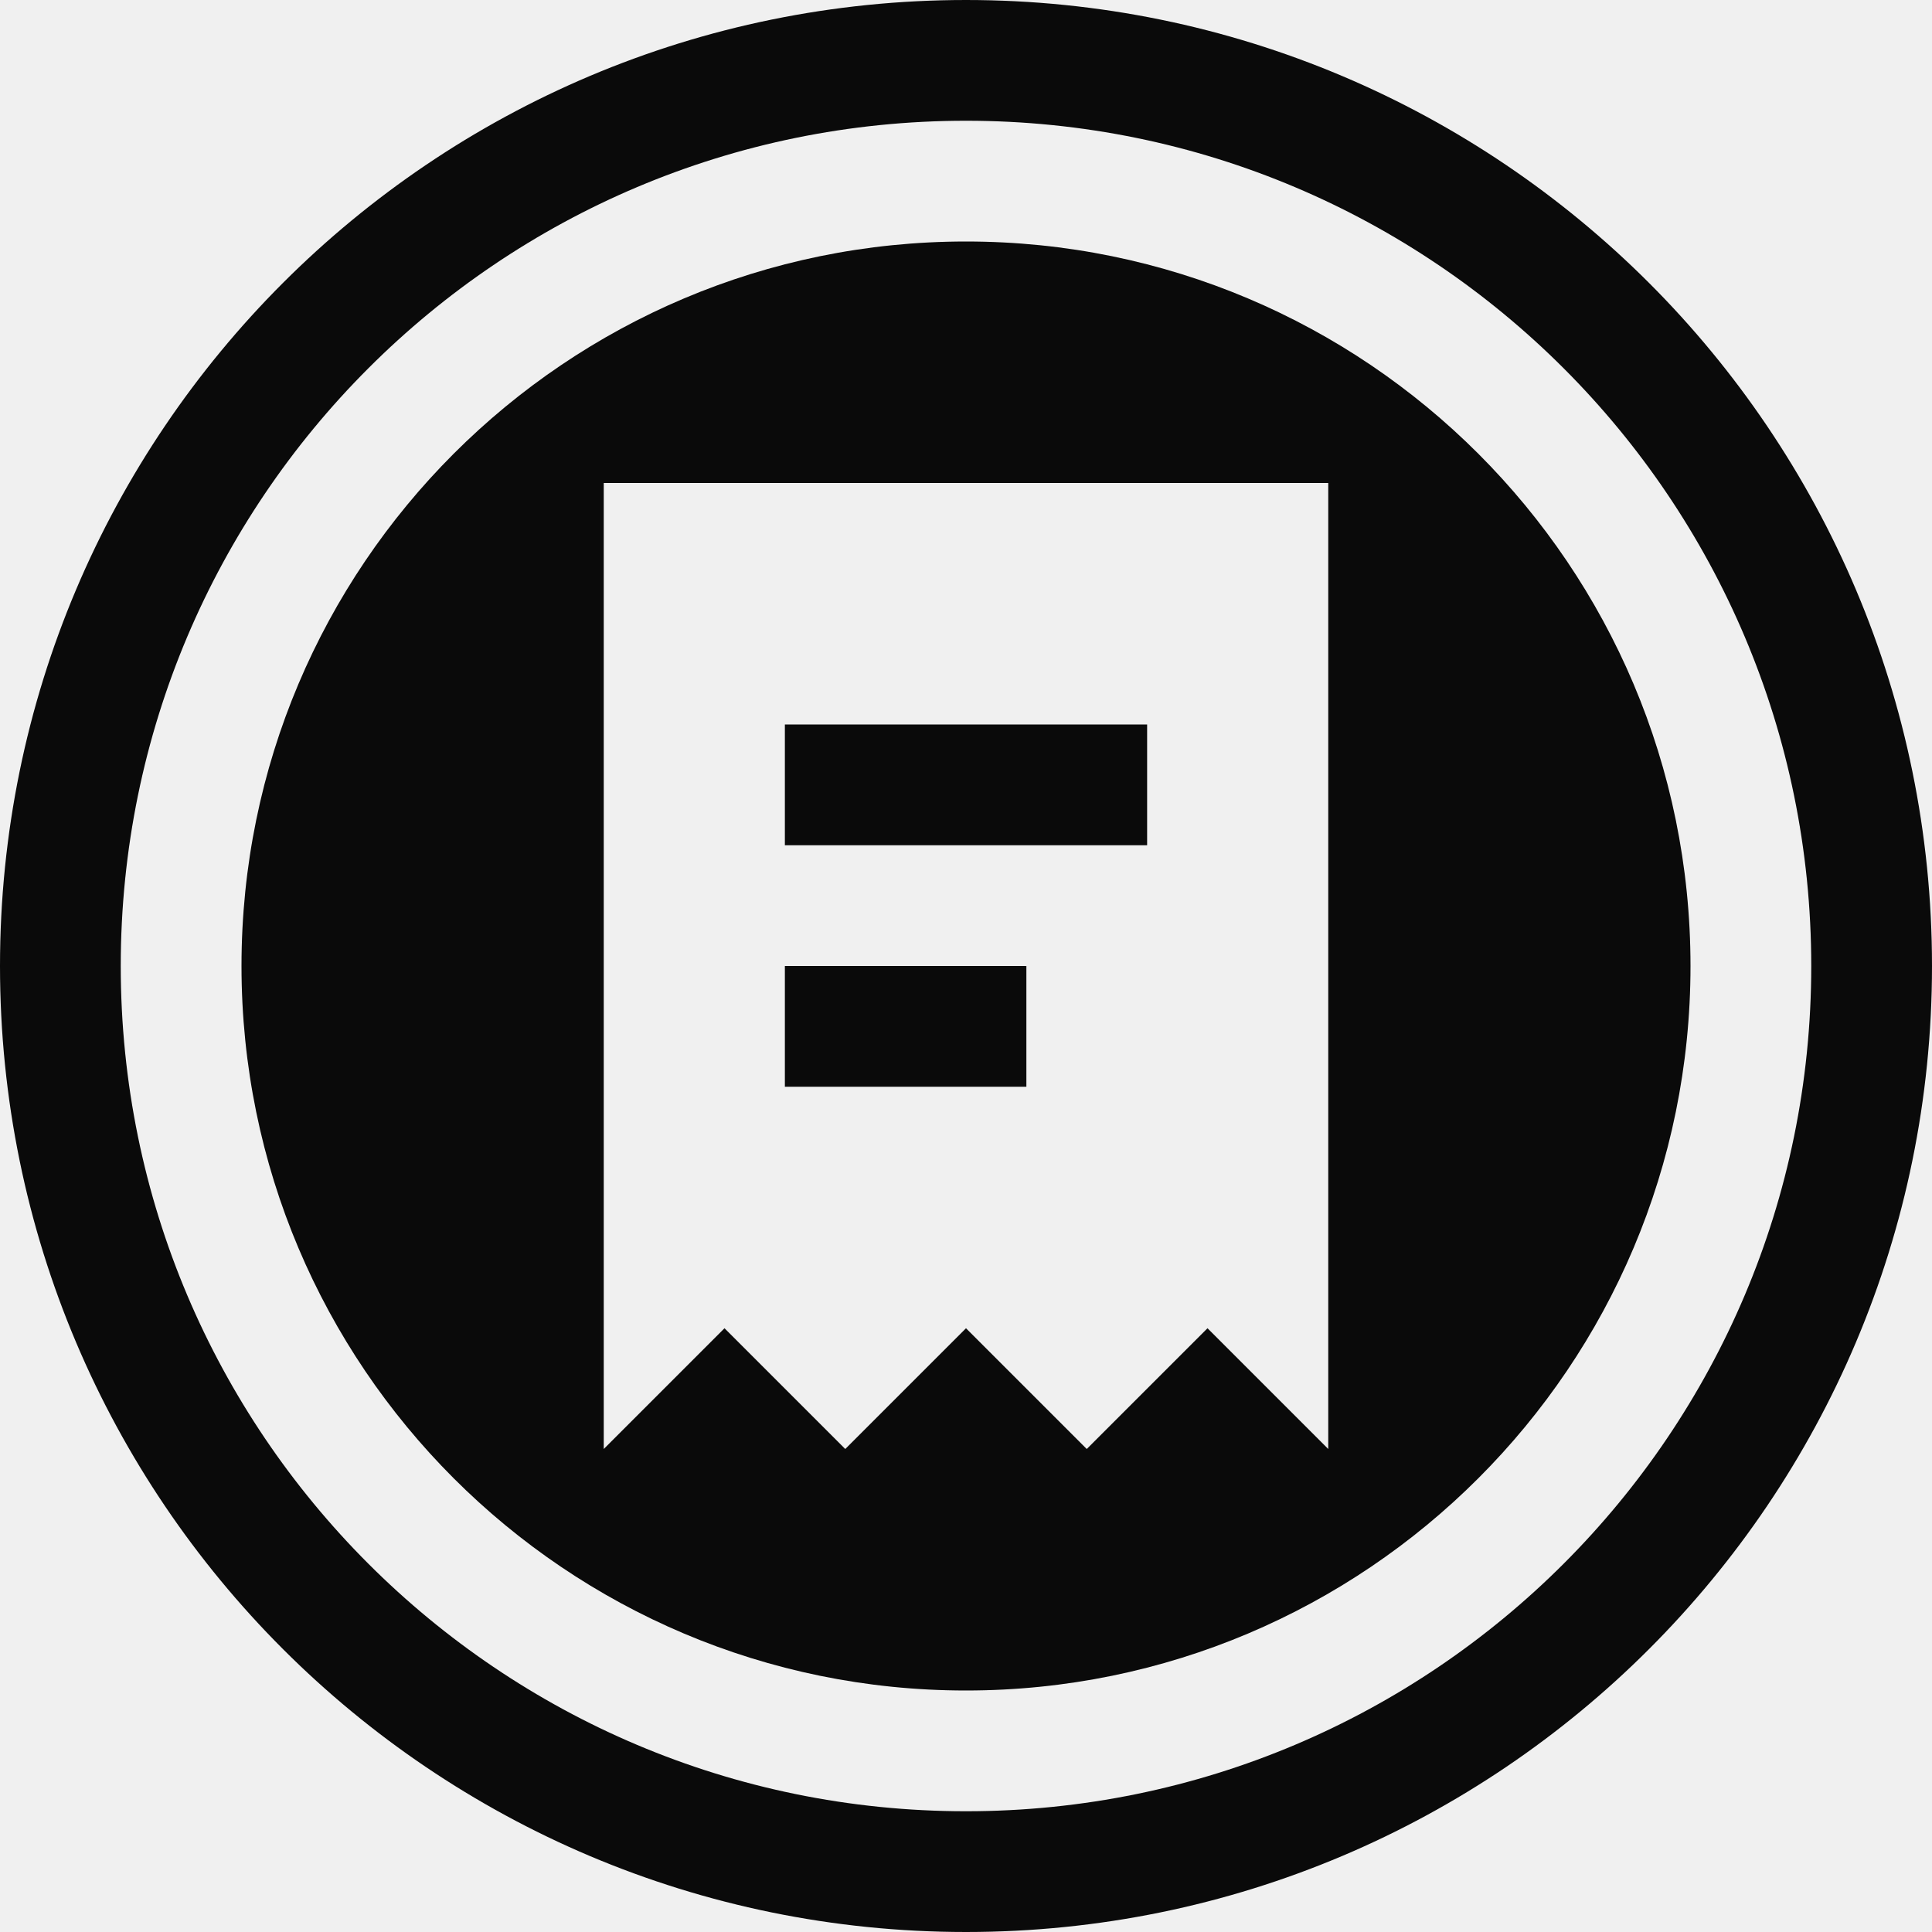
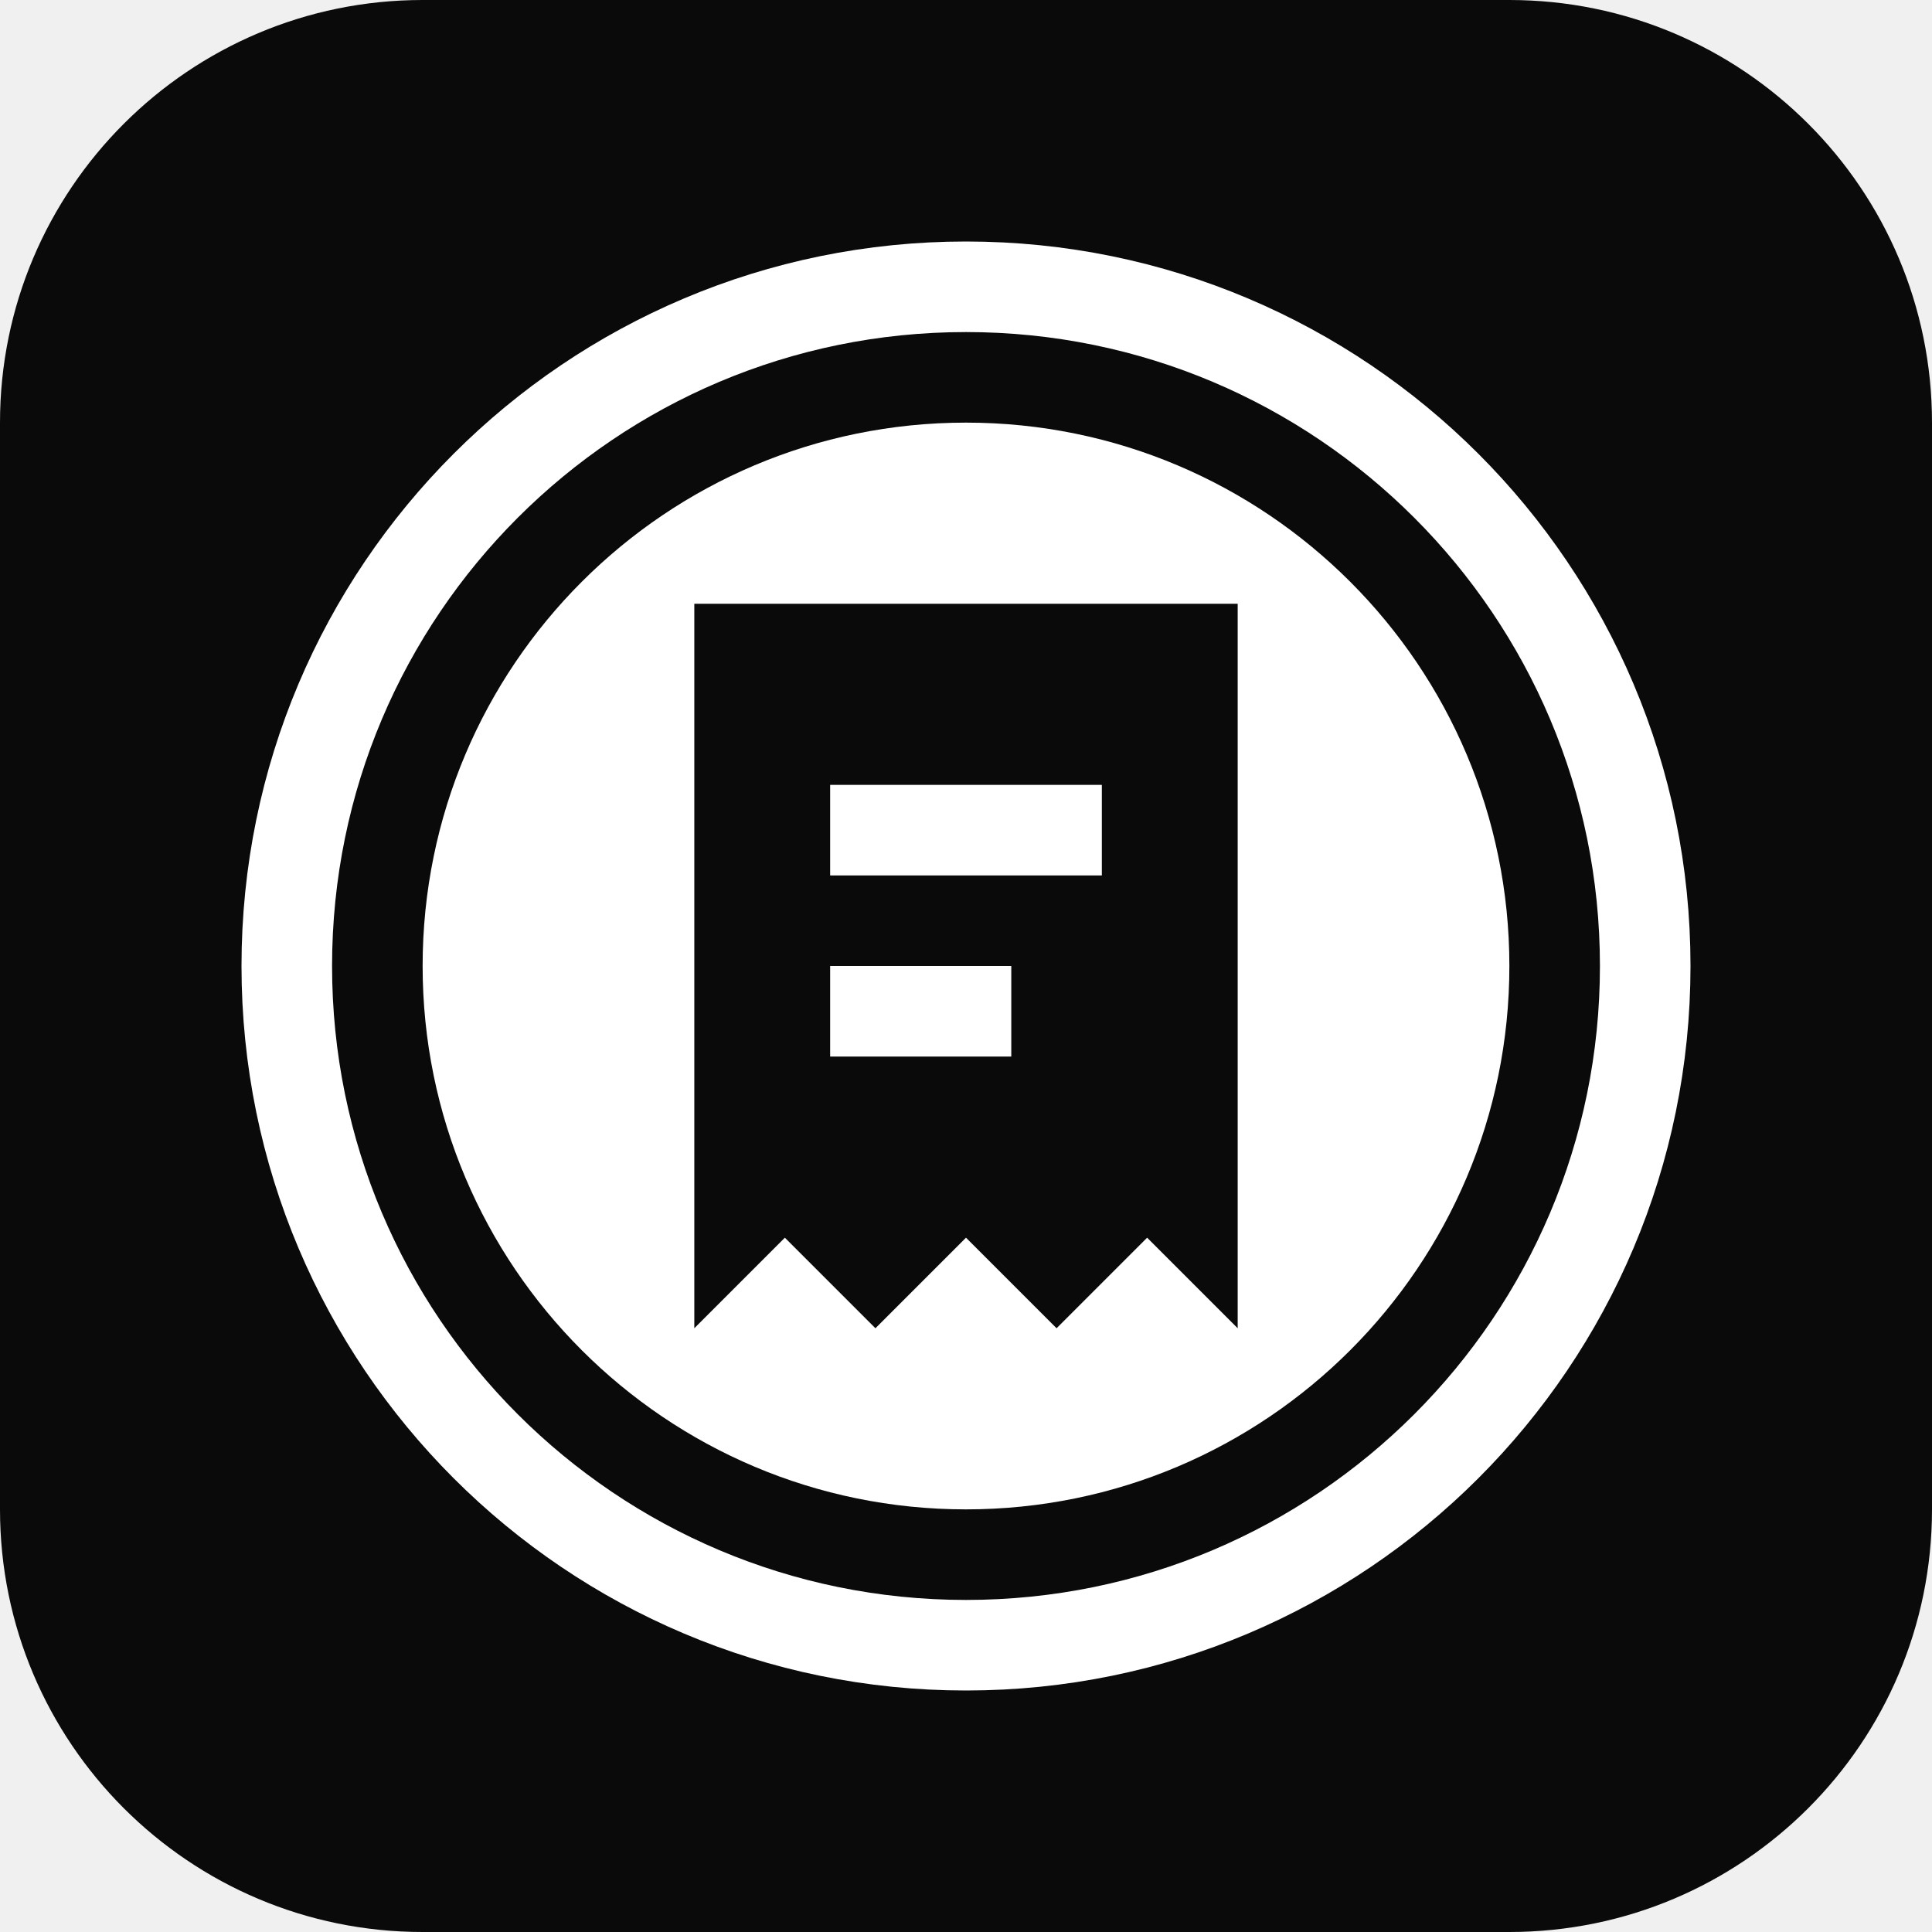
<svg xmlns="http://www.w3.org/2000/svg" width="256" height="256" viewBox="0 0 32 32">
  <defs>
    <mask id="receipt" maskUnits="userSpaceOnUse" x="0" y="0" width="32" height="32">
      <rect width="32" height="32" fill="#fff" />
      <path d="M10 8H22V24L20 22L18 24L16 22L14 24L12 22L10 24Z" fill="#000" />
      <path d="M13 12h6v2h-6zM13 16h4v2h-4z" fill="#fff" />
    </mask>
  </defs>
-   <circle cx="16" cy="16" r="15" fill="none" stroke="#0a0a0a" stroke-width="2" />
-   <circle cx="16" cy="16" r="12" fill="#0a0a0a" mask="url(#receipt)" />
+   <rect width="32" height="32" rx="7" fill="#0a0a0a" />
+   <g transform="translate(4 4) scale(0.75)">
+     <circle cx="16" cy="16" r="15" fill="none" stroke="#fff" stroke-width="2" />
+     <circle cx="16" cy="16" r="12" fill="#fff" mask="url(#receipt)" />
+   </g>
</svg>
